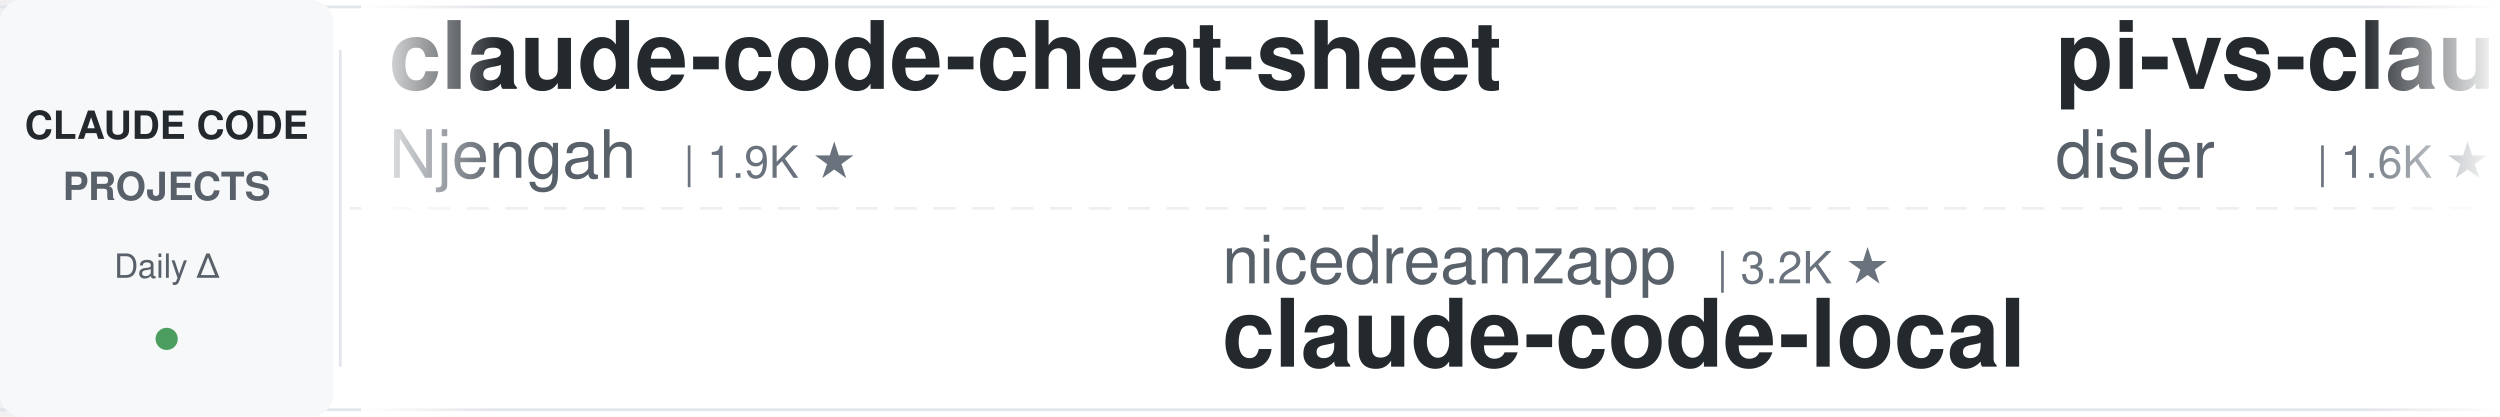
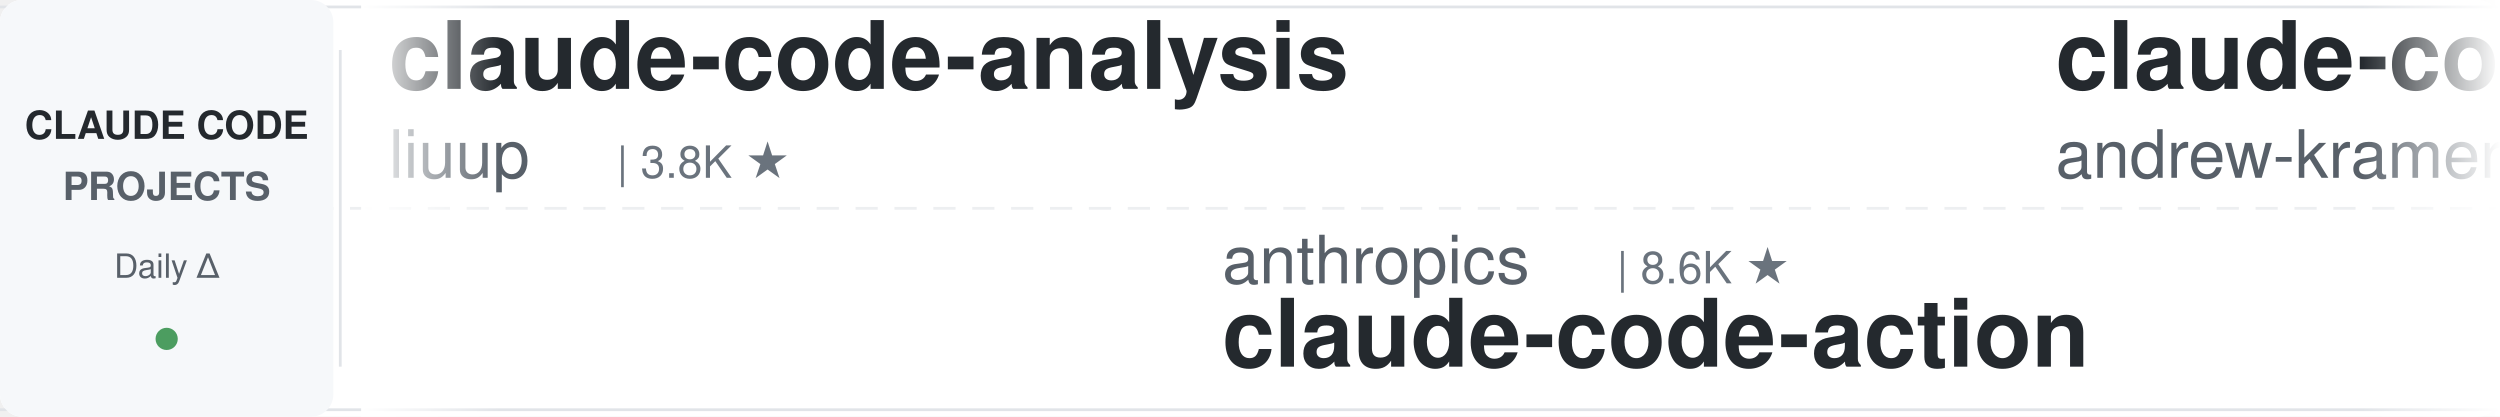
<svg xmlns="http://www.w3.org/2000/svg" width="900" height="150">
  <defs>
    <linearGradient id="leftFade" x1="0%" y1="0%" x2="100%" y2="0%">
      <stop offset="0%" style="stop-color:#ffffff;stop-opacity:1" />
      <stop offset="100%" style="stop-color:#ffffff;stop-opacity:0" />
    </linearGradient>
    <linearGradient id="rightFade" x1="0%" y1="0%" x2="100%" y2="0%">
      <stop offset="0%" style="stop-color:#ffffff;stop-opacity:0" />
      <stop offset="100%" style="stop-color:#ffffff;stop-opacity:1" />
    </linearGradient>
  </defs>
  <rect width="900" height="150" fill="#ffffff" rx="8" />
  <rect x="0" y="2" width="900" height="1" fill="#e1e4e8" />
  <rect x="0" y="147" width="900" height="1" fill="#e1e4e8" />
  <line x1="0" y1="75" x2="900" y2="75" stroke="#e1e4e8" stroke-width="1" stroke-dasharray="8 6" opacity="0.6" />
  <rect x="0" y="0" width="120" height="150" fill="#f6f8fa" rx="8" />
  <text x="60" y="50" font-family="-apple-system, BlinkMacSystemFont, 'Segoe UI', Helvetica, Arial, sans-serif" font-size="14" font-weight="600" fill="#24292e" text-anchor="middle">CLAUDE CODE</text>
  <text x="60" y="72" font-family="-apple-system, BlinkMacSystemFont, 'Segoe UI', Helvetica, Arial, sans-serif" font-size="14" font-weight="600" fill="#586069" text-anchor="middle">PROJECTS</text>
  <text x="60" y="100" font-family="-apple-system, BlinkMacSystemFont, 'Segoe UI', Helvetica, Arial, sans-serif" font-size="12" font-weight="500" fill="#586069" text-anchor="middle">Daily Δ</text>
  <circle cx="60" cy="122" r="4" fill="#22863a" opacity="0.8" />
  <rect x="122" y="18" width="1" height="114" fill="#e1e4e8" />
  <clipPath id="tickerClip">
    <rect x="130" y="0" width="770" height="150" />
  </clipPath>
  <g clip-path="url(#tickerClip)">
    <g id="tickerItems">
      <animateTransform attributeName="transform" attributeType="XML" type="translate" from="0 0" to="-3000 0" dur="54s" repeatCount="indefinite" />
      <g transform="translate(0, 0)">
-         <text x="140" y="32" font-family="-apple-system, BlinkMacSystemFont, 'Segoe UI', Helvetica, Arial, sans-serif" font-size="34" font-weight="600" fill="#24292e">claude-code-cheat-sheet</text>
-         <text x="140" y="64" font-family="-apple-system, BlinkMacSystemFont, 'Segoe UI', Helvetica, Arial, sans-serif" font-size="24" font-weight="400" fill="#586069">Njengah</text>
-         <text x="246" y="64" font-family="-apple-system, BlinkMacSystemFont, 'Segoe UI', Helvetica, Arial, sans-serif" font-size="16" font-weight="500" fill="#6a737d">| 1.9K ★</text>
+         <text x="140" y="32" font-family="-apple-system, BlinkMacSystemFont, 'Segoe UI', Helvetica, Arial, sans-serif" font-size="34" font-weight="600" fill="#24292e">claude-code-analysis</text>
+         <text x="140" y="64" font-family="-apple-system, BlinkMacSystemFont, 'Segoe UI', Helvetica, Arial, sans-serif" font-size="24" font-weight="400" fill="#586069">liuup</text>
+         <text x="222" y="64" font-family="-apple-system, BlinkMacSystemFont, 'Segoe UI', Helvetica, Arial, sans-serif" font-size="16" font-weight="500" fill="#6a737d">| 3.8K ★</text>
      </g>
      <g transform="translate(300, 0)">
-         <text x="140" y="102" font-family="-apple-system, BlinkMacSystemFont, 'Segoe UI', Helvetica, Arial, sans-serif" font-size="24" font-weight="400" fill="#586069">nicedreamzapp</text>
-         <text x="318" y="102" font-family="-apple-system, BlinkMacSystemFont, 'Segoe UI', Helvetica, Arial, sans-serif" font-size="16" font-weight="500" fill="#6a737d">| 3.2K ★</text>
-         <text x="140" y="132" font-family="-apple-system, BlinkMacSystemFont, 'Segoe UI', Helvetica, Arial, sans-serif" font-size="34" font-weight="600" fill="#24292e">claude-code-local</text>
+         <text x="140" y="102" font-family="-apple-system, BlinkMacSystemFont, 'Segoe UI', Helvetica, Arial, sans-serif" font-size="24" font-weight="400" fill="#586069">anthropics</text>
+         <text x="282" y="102" font-family="-apple-system, BlinkMacSystemFont, 'Segoe UI', Helvetica, Arial, sans-serif" font-size="16" font-weight="500" fill="#6a737d">| 8.6K ★</text>
+         <text x="140" y="132" font-family="-apple-system, BlinkMacSystemFont, 'Segoe UI', Helvetica, Arial, sans-serif" font-size="34" font-weight="600" fill="#24292e">claude-code-action</text>
      </g>
      <g transform="translate(600, 0)">
-         <text x="140" y="32" font-family="-apple-system, BlinkMacSystemFont, 'Segoe UI', Helvetica, Arial, sans-serif" font-size="34" font-weight="600" fill="#24292e">pi-vs-claude-code</text>
-         <text x="140" y="64" font-family="-apple-system, BlinkMacSystemFont, 'Segoe UI', Helvetica, Arial, sans-serif" font-size="24" font-weight="400" fill="#586069">disler</text>
-         <text x="234" y="64" font-family="-apple-system, BlinkMacSystemFont, 'Segoe UI', Helvetica, Arial, sans-serif" font-size="16" font-weight="500" fill="#6a737d">| 1.6K ★</text>
+         <text x="140" y="32" font-family="-apple-system, BlinkMacSystemFont, 'Segoe UI', Helvetica, Arial, sans-serif" font-size="34" font-weight="600" fill="#24292e">claude-code-source-build</text>
+         <text x="140" y="64" font-family="-apple-system, BlinkMacSystemFont, 'Segoe UI', Helvetica, Arial, sans-serif" font-size="24" font-weight="400" fill="#586069">andrew-kramer-inno</text>
+         <text x="378" y="64" font-family="-apple-system, BlinkMacSystemFont, 'Segoe UI', Helvetica, Arial, sans-serif" font-size="16" font-weight="500" fill="#6a737d">| 593 ★</text>
      </g>
      <g transform="translate(900, 0)">
-         <text x="140" y="102" font-family="-apple-system, BlinkMacSystemFont, 'Segoe UI', Helvetica, Arial, sans-serif" font-size="24" font-weight="400" fill="#586069">luyao618</text>
-         <text x="258" y="102" font-family="-apple-system, BlinkMacSystemFont, 'Segoe UI', Helvetica, Arial, sans-serif" font-size="16" font-weight="500" fill="#6a737d">| 1.7K ★</text>
-         <text x="140" y="132" font-family="-apple-system, BlinkMacSystemFont, 'Segoe UI', Helvetica, Arial, sans-serif" font-size="34" font-weight="600" fill="#24292e">Claude-Code-Source-Study</text>
+         <text x="140" y="102" font-family="-apple-system, BlinkMacSystemFont, 'Segoe UI', Helvetica, Arial, sans-serif" font-size="24" font-weight="400" fill="#586069">ponponon</text>
+         <text x="258" y="102" font-family="-apple-system, BlinkMacSystemFont, 'Segoe UI', Helvetica, Arial, sans-serif" font-size="16" font-weight="500" fill="#6a737d">| 2.3K ★</text>
+         <text x="140" y="132" font-family="-apple-system, BlinkMacSystemFont, 'Segoe UI', Helvetica, Arial, sans-serif" font-size="34" font-weight="600" fill="#24292e">claude_code_src</text>
      </g>
      <g transform="translate(1200, 0)">
-         <text x="140" y="32" font-family="-apple-system, BlinkMacSystemFont, 'Segoe UI', Helvetica, Arial, sans-serif" font-size="34" font-weight="600" fill="#24292e">claude-code-infrastructu...</text>
-         <text x="140" y="64" font-family="-apple-system, BlinkMacSystemFont, 'Segoe UI', Helvetica, Arial, sans-serif" font-size="24" font-weight="400" fill="#586069">diet103</text>
-         <text x="246" y="64" font-family="-apple-system, BlinkMacSystemFont, 'Segoe UI', Helvetica, Arial, sans-serif" font-size="16" font-weight="500" fill="#6a737d">| 10.0K ★</text>
+         <text x="140" y="32" font-family="-apple-system, BlinkMacSystemFont, 'Segoe UI', Helvetica, Arial, sans-serif" font-size="34" font-weight="600" fill="#24292e">claude_codex_bridge</text>
+         <text x="140" y="64" font-family="-apple-system, BlinkMacSystemFont, 'Segoe UI', Helvetica, Arial, sans-serif" font-size="24" font-weight="400" fill="#586069">SeemSeam</text>
+         <text x="258" y="64" font-family="-apple-system, BlinkMacSystemFont, 'Segoe UI', Helvetica, Arial, sans-serif" font-size="16" font-weight="500" fill="#6a737d">| 3.4K ★</text>
      </g>
      <g transform="translate(1500, 0)">
-         <text x="140" y="102" font-family="-apple-system, BlinkMacSystemFont, 'Segoe UI', Helvetica, Arial, sans-serif" font-size="24" font-weight="400" fill="#586069">Yeachan-Heo</text>
-         <text x="294" y="102" font-family="-apple-system, BlinkMacSystemFont, 'Segoe UI', Helvetica, Arial, sans-serif" font-size="16" font-weight="500" fill="#6a737d">| 38.5K ★</text>
-         <text x="140" y="132" font-family="-apple-system, BlinkMacSystemFont, 'Segoe UI', Helvetica, Arial, sans-serif" font-size="34" font-weight="600" fill="#24292e">oh-my-claudecode</text>
+         <text x="140" y="102" font-family="-apple-system, BlinkMacSystemFont, 'Segoe UI', Helvetica, Arial, sans-serif" font-size="24" font-weight="400" fill="#586069">xu-xiang</text>
+         <text x="258" y="102" font-family="-apple-system, BlinkMacSystemFont, 'Segoe UI', Helvetica, Arial, sans-serif" font-size="16" font-weight="500" fill="#6a737d">| 1.9K ★</text>
+         <text x="140" y="132" font-family="-apple-system, BlinkMacSystemFont, 'Segoe UI', Helvetica, Arial, sans-serif" font-size="34" font-weight="600" fill="#24292e">everything-claude-code-z...</text>
      </g>
      <g transform="translate(1800, 0)">
-         <text x="140" y="32" font-family="-apple-system, BlinkMacSystemFont, 'Segoe UI', Helvetica, Arial, sans-serif" font-size="34" font-weight="600" fill="#24292e">claude-code-source</text>
-         <text x="140" y="64" font-family="-apple-system, BlinkMacSystemFont, 'Segoe UI', Helvetica, Arial, sans-serif" font-size="24" font-weight="400" fill="#586069">JrCx7scC</text>
-         <text x="258" y="64" font-family="-apple-system, BlinkMacSystemFont, 'Segoe UI', Helvetica, Arial, sans-serif" font-size="16" font-weight="500" fill="#6a737d">| 373 ★</text>
+         <text x="140" y="32" font-family="-apple-system, BlinkMacSystemFont, 'Segoe UI', Helvetica, Arial, sans-serif" font-size="34" font-weight="600" fill="#24292e">claude-coder</text>
+         <text x="140" y="64" font-family="-apple-system, BlinkMacSystemFont, 'Segoe UI', Helvetica, Arial, sans-serif" font-size="24" font-weight="400" fill="#586069">kodu-ai</text>
+         <text x="246" y="64" font-family="-apple-system, BlinkMacSystemFont, 'Segoe UI', Helvetica, Arial, sans-serif" font-size="16" font-weight="500" fill="#6a737d">| 5.2K ★</text>
      </g>
      <g transform="translate(2100, 0)">
-         <text x="140" y="102" font-family="-apple-system, BlinkMacSystemFont, 'Segoe UI', Helvetica, Arial, sans-serif" font-size="24" font-weight="400" fill="#586069">luongnv89</text>
-         <text x="270" y="102" font-family="-apple-system, BlinkMacSystemFont, 'Segoe UI', Helvetica, Arial, sans-serif" font-size="16" font-weight="500" fill="#6a737d">| 41.0K ★</text>
-         <text x="140" y="132" font-family="-apple-system, BlinkMacSystemFont, 'Segoe UI', Helvetica, Arial, sans-serif" font-size="34" font-weight="600" fill="#24292e">claude-howto</text>
+         <text x="140" y="102" font-family="-apple-system, BlinkMacSystemFont, 'Segoe UI', Helvetica, Arial, sans-serif" font-size="24" font-weight="400" fill="#586069">alejandrobalderas</text>
+         <text x="366" y="102" font-family="-apple-system, BlinkMacSystemFont, 'Segoe UI', Helvetica, Arial, sans-serif" font-size="16" font-weight="500" fill="#6a737d">| 2.8K ★</text>
+         <text x="140" y="132" font-family="-apple-system, BlinkMacSystemFont, 'Segoe UI', Helvetica, Arial, sans-serif" font-size="34" font-weight="600" fill="#24292e">claude-code-from-source</text>
      </g>
      <g transform="translate(2400, 0)">
-         <text x="140" y="32" font-family="-apple-system, BlinkMacSystemFont, 'Segoe UI', Helvetica, Arial, sans-serif" font-size="34" font-weight="600" fill="#24292e">claude-code-plugins-plus...</text>
-         <text x="140" y="64" font-family="-apple-system, BlinkMacSystemFont, 'Segoe UI', Helvetica, Arial, sans-serif" font-size="24" font-weight="400" fill="#586069">jeremylongshore</text>
-         <text x="342" y="64" font-family="-apple-system, BlinkMacSystemFont, 'Segoe UI', Helvetica, Arial, sans-serif" font-size="16" font-weight="500" fill="#6a737d">| 2.6K ★</text>
+         <text x="140" y="32" font-family="-apple-system, BlinkMacSystemFont, 'Segoe UI', Helvetica, Arial, sans-serif" font-size="34" font-weight="600" fill="#24292e">Claude-Code-Usage-Monito...</text>
+         <text x="140" y="64" font-family="-apple-system, BlinkMacSystemFont, 'Segoe UI', Helvetica, Arial, sans-serif" font-size="24" font-weight="400" fill="#586069">Maciek-roboblog</text>
+         <text x="342" y="64" font-family="-apple-system, BlinkMacSystemFont, 'Segoe UI', Helvetica, Arial, sans-serif" font-size="16" font-weight="500" fill="#6a737d">| 8.6K ★</text>
      </g>
      <g transform="translate(2700, 0)">
-         <text x="140" y="102" font-family="-apple-system, BlinkMacSystemFont, 'Segoe UI', Helvetica, Arial, sans-serif" font-size="24" font-weight="400" fill="#586069">huangserva</text>
-         <text x="282" y="102" font-family="-apple-system, BlinkMacSystemFont, 'Segoe UI', Helvetica, Arial, sans-serif" font-size="16" font-weight="500" fill="#6a737d">| 623 ★</text>
-         <text x="140" y="132" font-family="-apple-system, BlinkMacSystemFont, 'Segoe UI', Helvetica, Arial, sans-serif" font-size="34" font-weight="600" fill="#24292e">claude-code-cli</text>
+         <text x="140" y="102" font-family="-apple-system, BlinkMacSystemFont, 'Segoe UI', Helvetica, Arial, sans-serif" font-size="24" font-weight="400" fill="#586069">shareAI-lab</text>
+         <text x="294" y="102" font-family="-apple-system, BlinkMacSystemFont, 'Segoe UI', Helvetica, Arial, sans-serif" font-size="16" font-weight="500" fill="#6a737d">| 74.2K ★</text>
+         <text x="140" y="132" font-family="-apple-system, BlinkMacSystemFont, 'Segoe UI', Helvetica, Arial, sans-serif" font-size="34" font-weight="600" fill="#24292e">learn-claude-code</text>
      </g>
      <g transform="translate(3000, 0)">
-         <text x="140" y="32" font-family="-apple-system, BlinkMacSystemFont, 'Segoe UI', Helvetica, Arial, sans-serif" font-size="34" font-weight="600" fill="#24292e">claude-code-cheat-sheet</text>
-         <text x="140" y="64" font-family="-apple-system, BlinkMacSystemFont, 'Segoe UI', Helvetica, Arial, sans-serif" font-size="24" font-weight="400" fill="#586069">Njengah</text>
-         <text x="246" y="64" font-family="-apple-system, BlinkMacSystemFont, 'Segoe UI', Helvetica, Arial, sans-serif" font-size="16" font-weight="500" fill="#6a737d">| 1.9K ★</text>
+         <text x="140" y="32" font-family="-apple-system, BlinkMacSystemFont, 'Segoe UI', Helvetica, Arial, sans-serif" font-size="34" font-weight="600" fill="#24292e">claude-code-analysis</text>
+         <text x="140" y="64" font-family="-apple-system, BlinkMacSystemFont, 'Segoe UI', Helvetica, Arial, sans-serif" font-size="24" font-weight="400" fill="#586069">liuup</text>
+         <text x="222" y="64" font-family="-apple-system, BlinkMacSystemFont, 'Segoe UI', Helvetica, Arial, sans-serif" font-size="16" font-weight="500" fill="#6a737d">| 3.8K ★</text>
      </g>
      <g transform="translate(3300, 0)">
-         <text x="140" y="102" font-family="-apple-system, BlinkMacSystemFont, 'Segoe UI', Helvetica, Arial, sans-serif" font-size="24" font-weight="400" fill="#586069">nicedreamzapp</text>
-         <text x="318" y="102" font-family="-apple-system, BlinkMacSystemFont, 'Segoe UI', Helvetica, Arial, sans-serif" font-size="16" font-weight="500" fill="#6a737d">| 3.2K ★</text>
-         <text x="140" y="132" font-family="-apple-system, BlinkMacSystemFont, 'Segoe UI', Helvetica, Arial, sans-serif" font-size="34" font-weight="600" fill="#24292e">claude-code-local</text>
+         <text x="140" y="102" font-family="-apple-system, BlinkMacSystemFont, 'Segoe UI', Helvetica, Arial, sans-serif" font-size="24" font-weight="400" fill="#586069">anthropics</text>
+         <text x="282" y="102" font-family="-apple-system, BlinkMacSystemFont, 'Segoe UI', Helvetica, Arial, sans-serif" font-size="16" font-weight="500" fill="#6a737d">| 8.6K ★</text>
+         <text x="140" y="132" font-family="-apple-system, BlinkMacSystemFont, 'Segoe UI', Helvetica, Arial, sans-serif" font-size="34" font-weight="600" fill="#24292e">claude-code-action</text>
      </g>
      <g transform="translate(3600, 0)">
-         <text x="140" y="32" font-family="-apple-system, BlinkMacSystemFont, 'Segoe UI', Helvetica, Arial, sans-serif" font-size="34" font-weight="600" fill="#24292e">pi-vs-claude-code</text>
-         <text x="140" y="64" font-family="-apple-system, BlinkMacSystemFont, 'Segoe UI', Helvetica, Arial, sans-serif" font-size="24" font-weight="400" fill="#586069">disler</text>
-         <text x="234" y="64" font-family="-apple-system, BlinkMacSystemFont, 'Segoe UI', Helvetica, Arial, sans-serif" font-size="16" font-weight="500" fill="#6a737d">| 1.6K ★</text>
+         <text x="140" y="32" font-family="-apple-system, BlinkMacSystemFont, 'Segoe UI', Helvetica, Arial, sans-serif" font-size="34" font-weight="600" fill="#24292e">claude-code-source-build</text>
+         <text x="140" y="64" font-family="-apple-system, BlinkMacSystemFont, 'Segoe UI', Helvetica, Arial, sans-serif" font-size="24" font-weight="400" fill="#586069">andrew-kramer-inno</text>
+         <text x="378" y="64" font-family="-apple-system, BlinkMacSystemFont, 'Segoe UI', Helvetica, Arial, sans-serif" font-size="16" font-weight="500" fill="#6a737d">| 593 ★</text>
      </g>
      <g transform="translate(3900, 0)">
-         <text x="140" y="102" font-family="-apple-system, BlinkMacSystemFont, 'Segoe UI', Helvetica, Arial, sans-serif" font-size="24" font-weight="400" fill="#586069">luyao618</text>
-         <text x="258" y="102" font-family="-apple-system, BlinkMacSystemFont, 'Segoe UI', Helvetica, Arial, sans-serif" font-size="16" font-weight="500" fill="#6a737d">| 1.7K ★</text>
-         <text x="140" y="132" font-family="-apple-system, BlinkMacSystemFont, 'Segoe UI', Helvetica, Arial, sans-serif" font-size="34" font-weight="600" fill="#24292e">Claude-Code-Source-Study</text>
+         <text x="140" y="102" font-family="-apple-system, BlinkMacSystemFont, 'Segoe UI', Helvetica, Arial, sans-serif" font-size="24" font-weight="400" fill="#586069">ponponon</text>
+         <text x="258" y="102" font-family="-apple-system, BlinkMacSystemFont, 'Segoe UI', Helvetica, Arial, sans-serif" font-size="16" font-weight="500" fill="#6a737d">| 2.3K ★</text>
+         <text x="140" y="132" font-family="-apple-system, BlinkMacSystemFont, 'Segoe UI', Helvetica, Arial, sans-serif" font-size="34" font-weight="600" fill="#24292e">claude_code_src</text>
      </g>
    </g>
  </g>
  <rect x="130" y="0" width="50" height="150" fill="url(#leftFade)" />
  <rect x="850" y="0" width="50" height="150" fill="url(#rightFade)" />
</svg>
